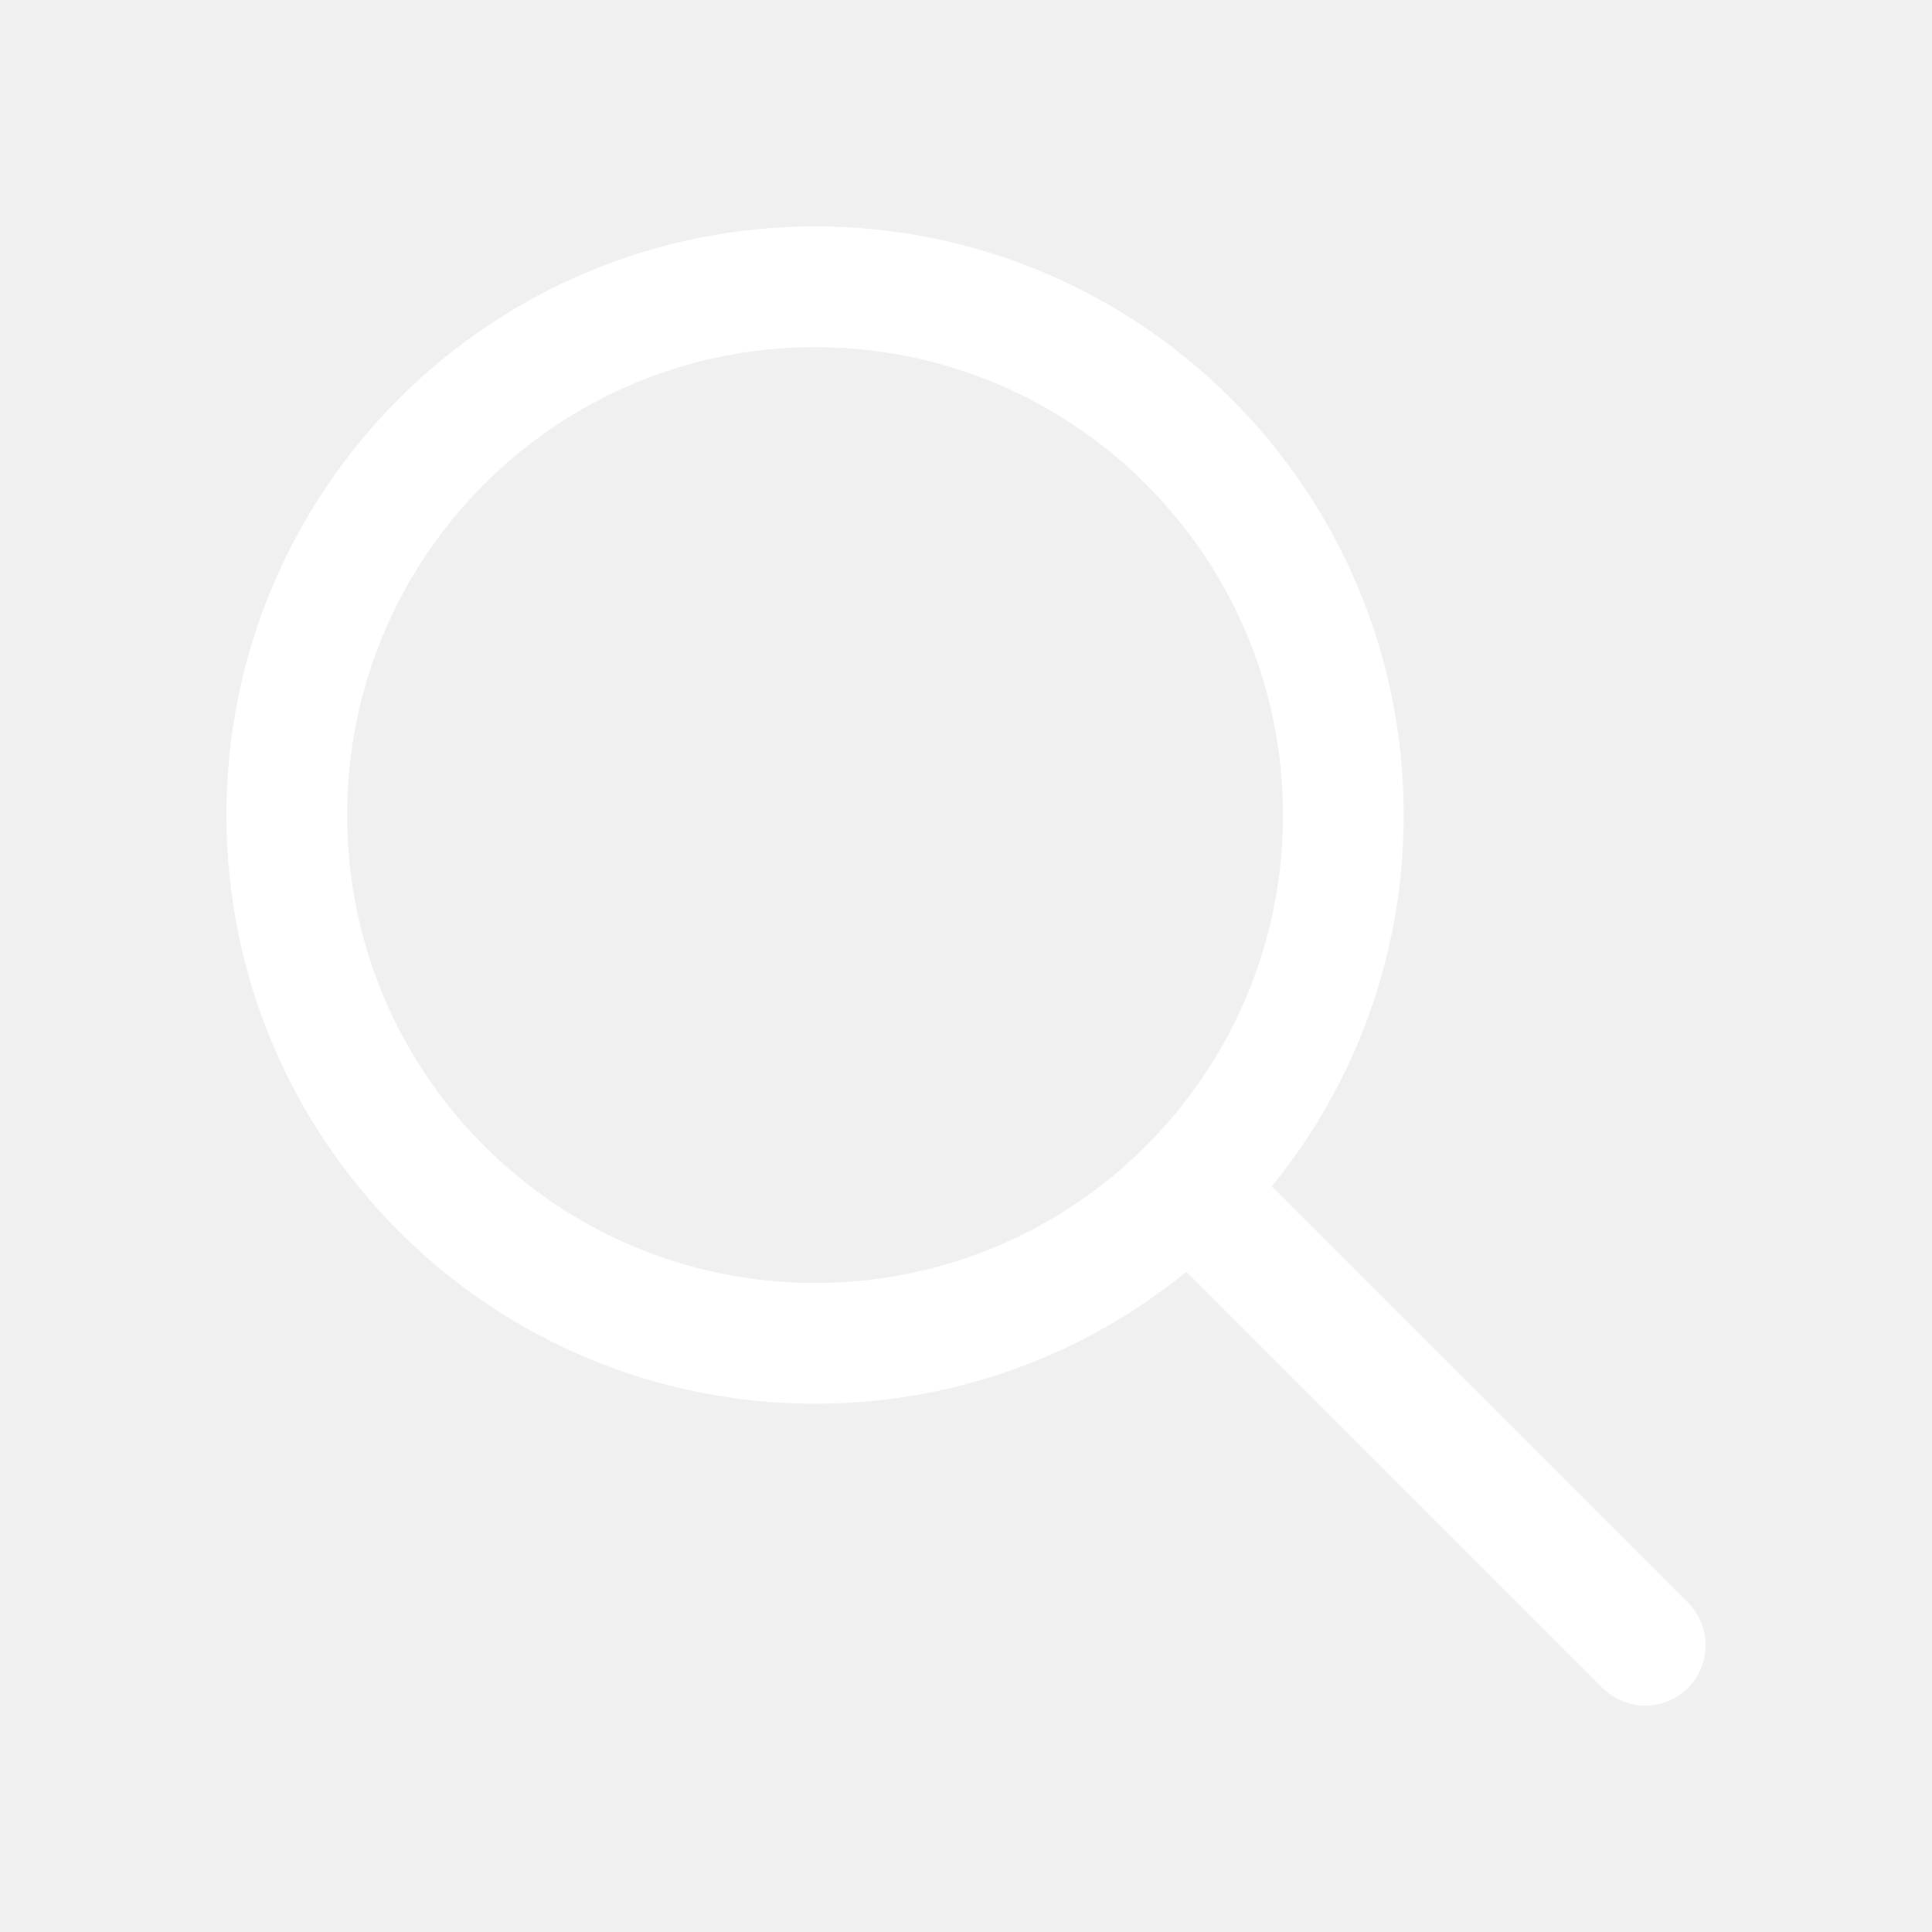
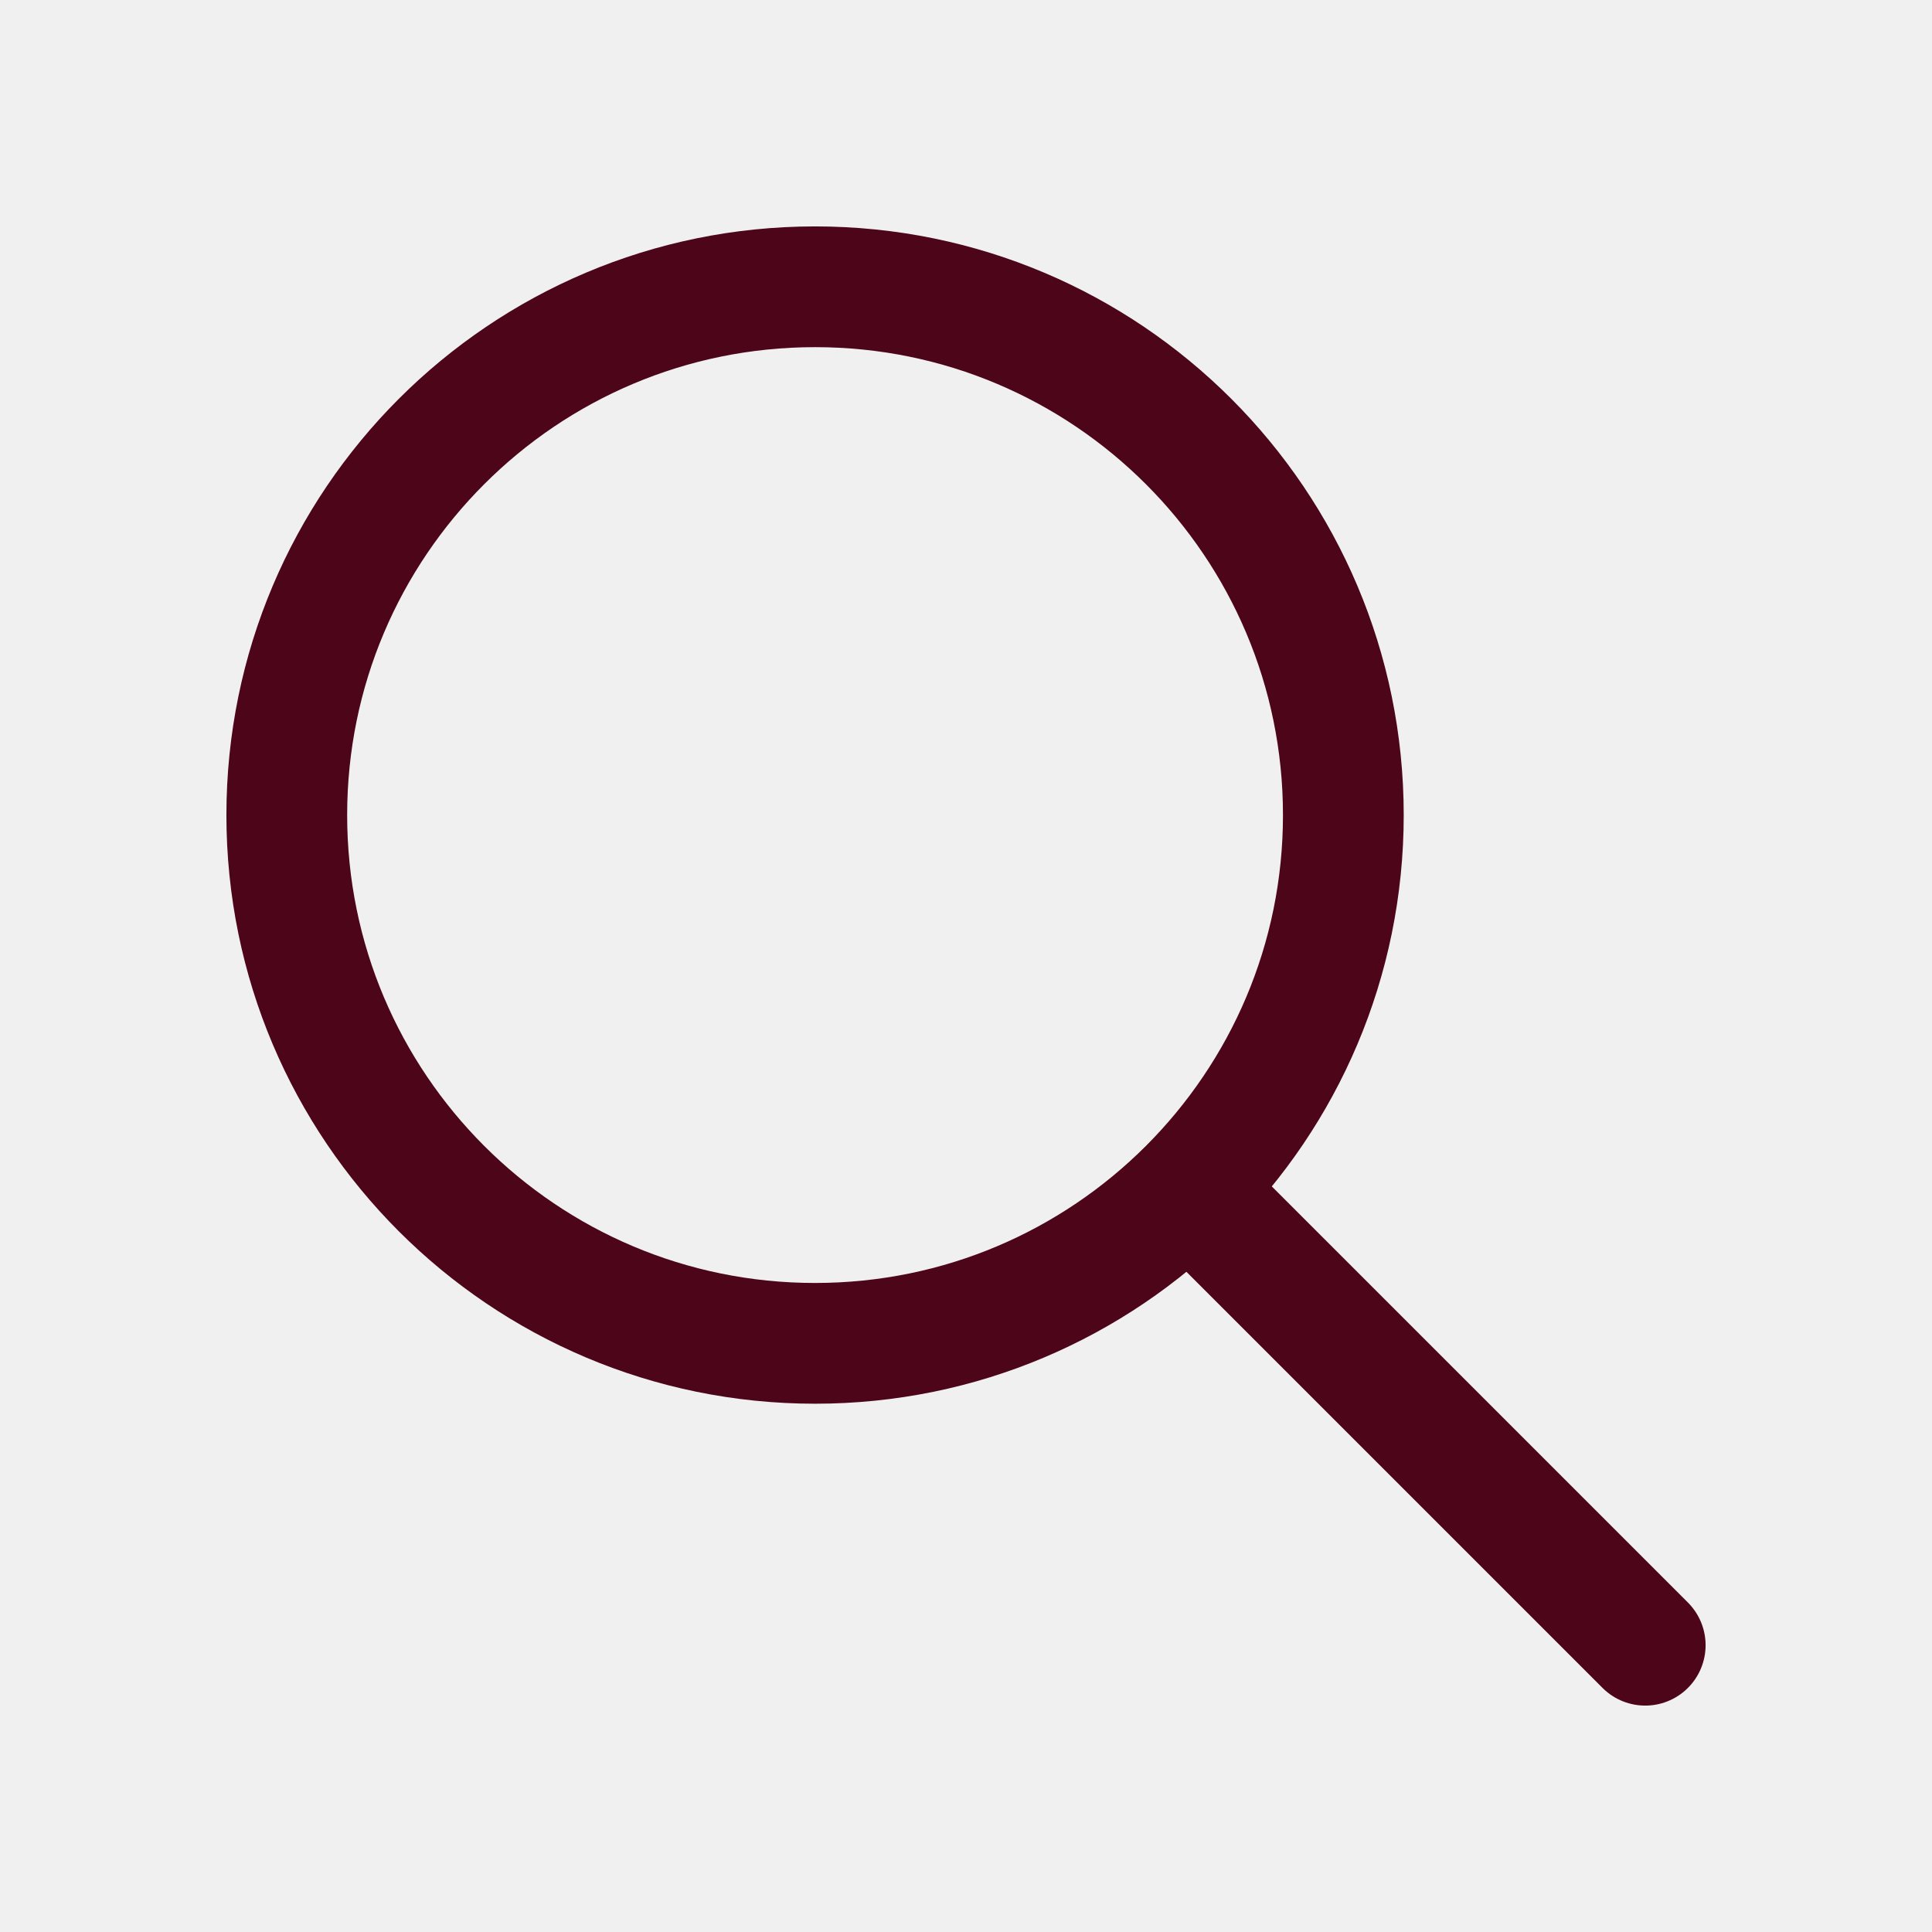
- <svg xmlns="http://www.w3.org/2000/svg" width="16" height="16" viewBox="-0.5 -0.5 16 16" fill="none" stroke="white" stroke-linecap="round" stroke-linejoin="round" id="Search--Streamline-Tabler">
+ <svg xmlns="http://www.w3.org/2000/svg" width="16" height="16" viewBox="-0.5 -0.5 16 16" fill="none" stroke="#4c0519" stroke-linecap="round" stroke-linejoin="round" id="Search--Streamline-Tabler">
  <path d="M6.25 6.25m-4.375 0a4.375 4.375 0 1 0 8.75 0a4.375 4.375 0 1 0 -8.75 0" stroke-width="1" />
  <path d="M13.125 13.125l-3.75 -3.75" stroke-width="1" />
</svg>
